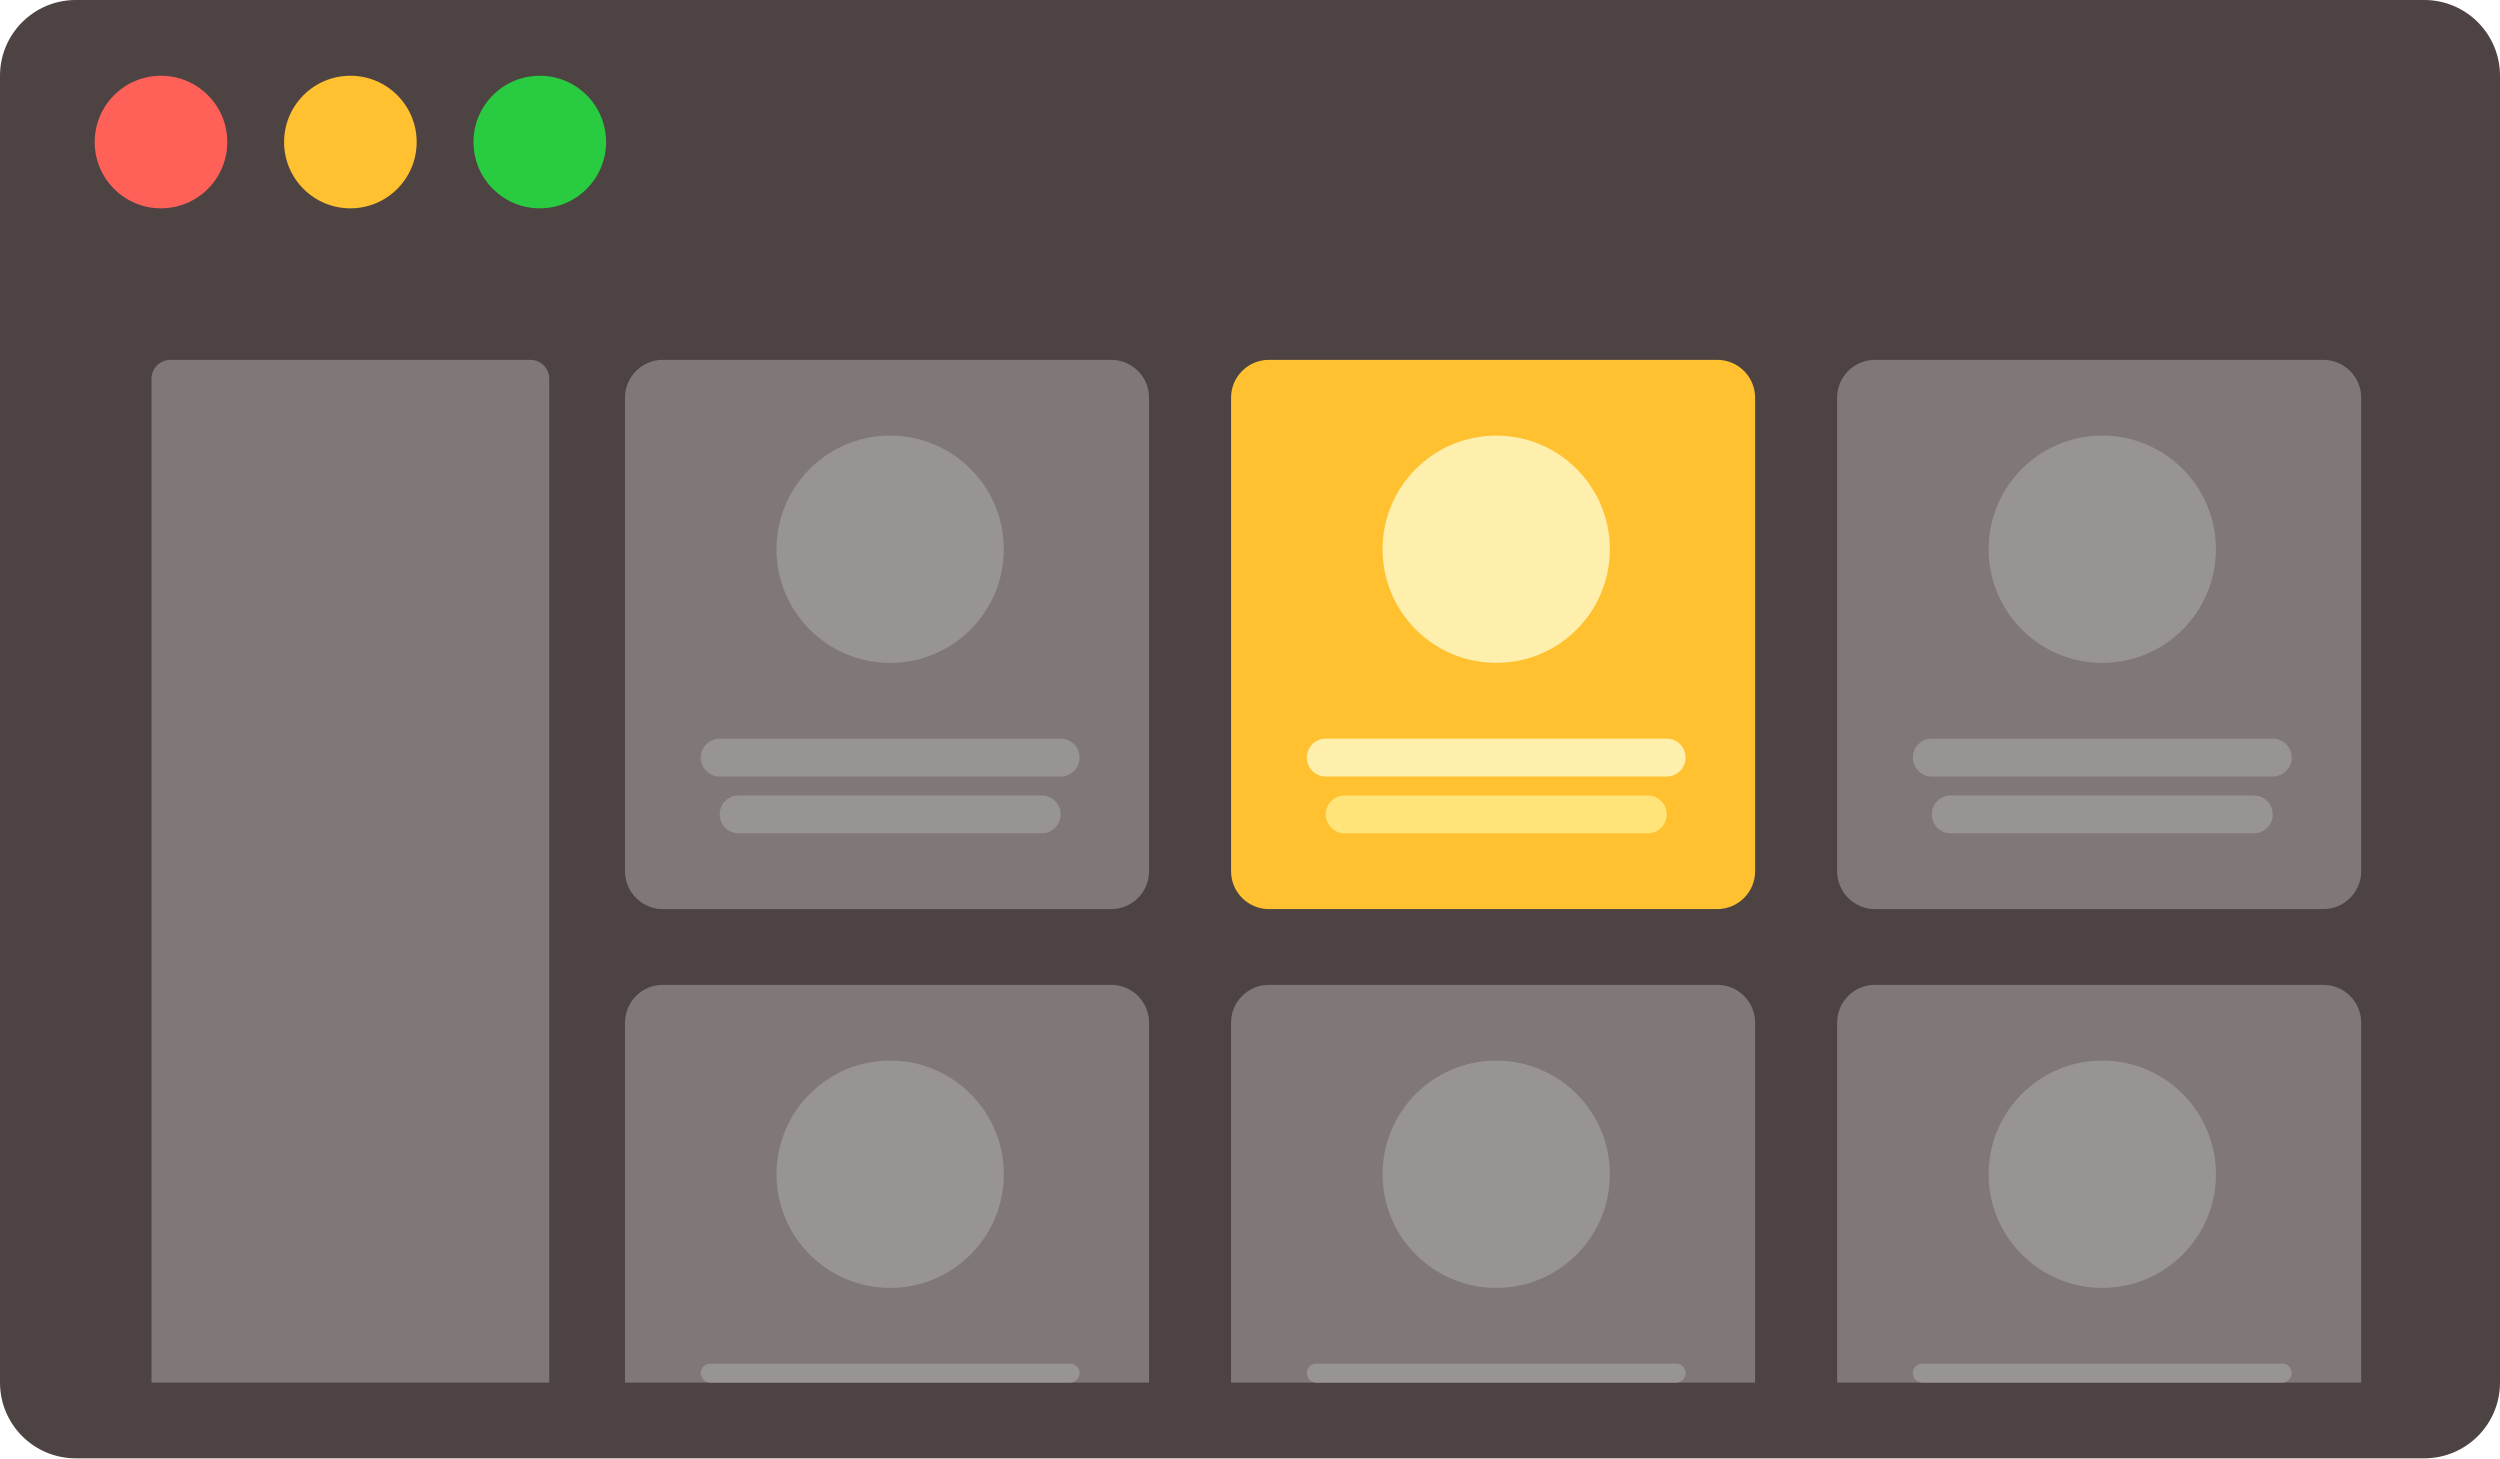
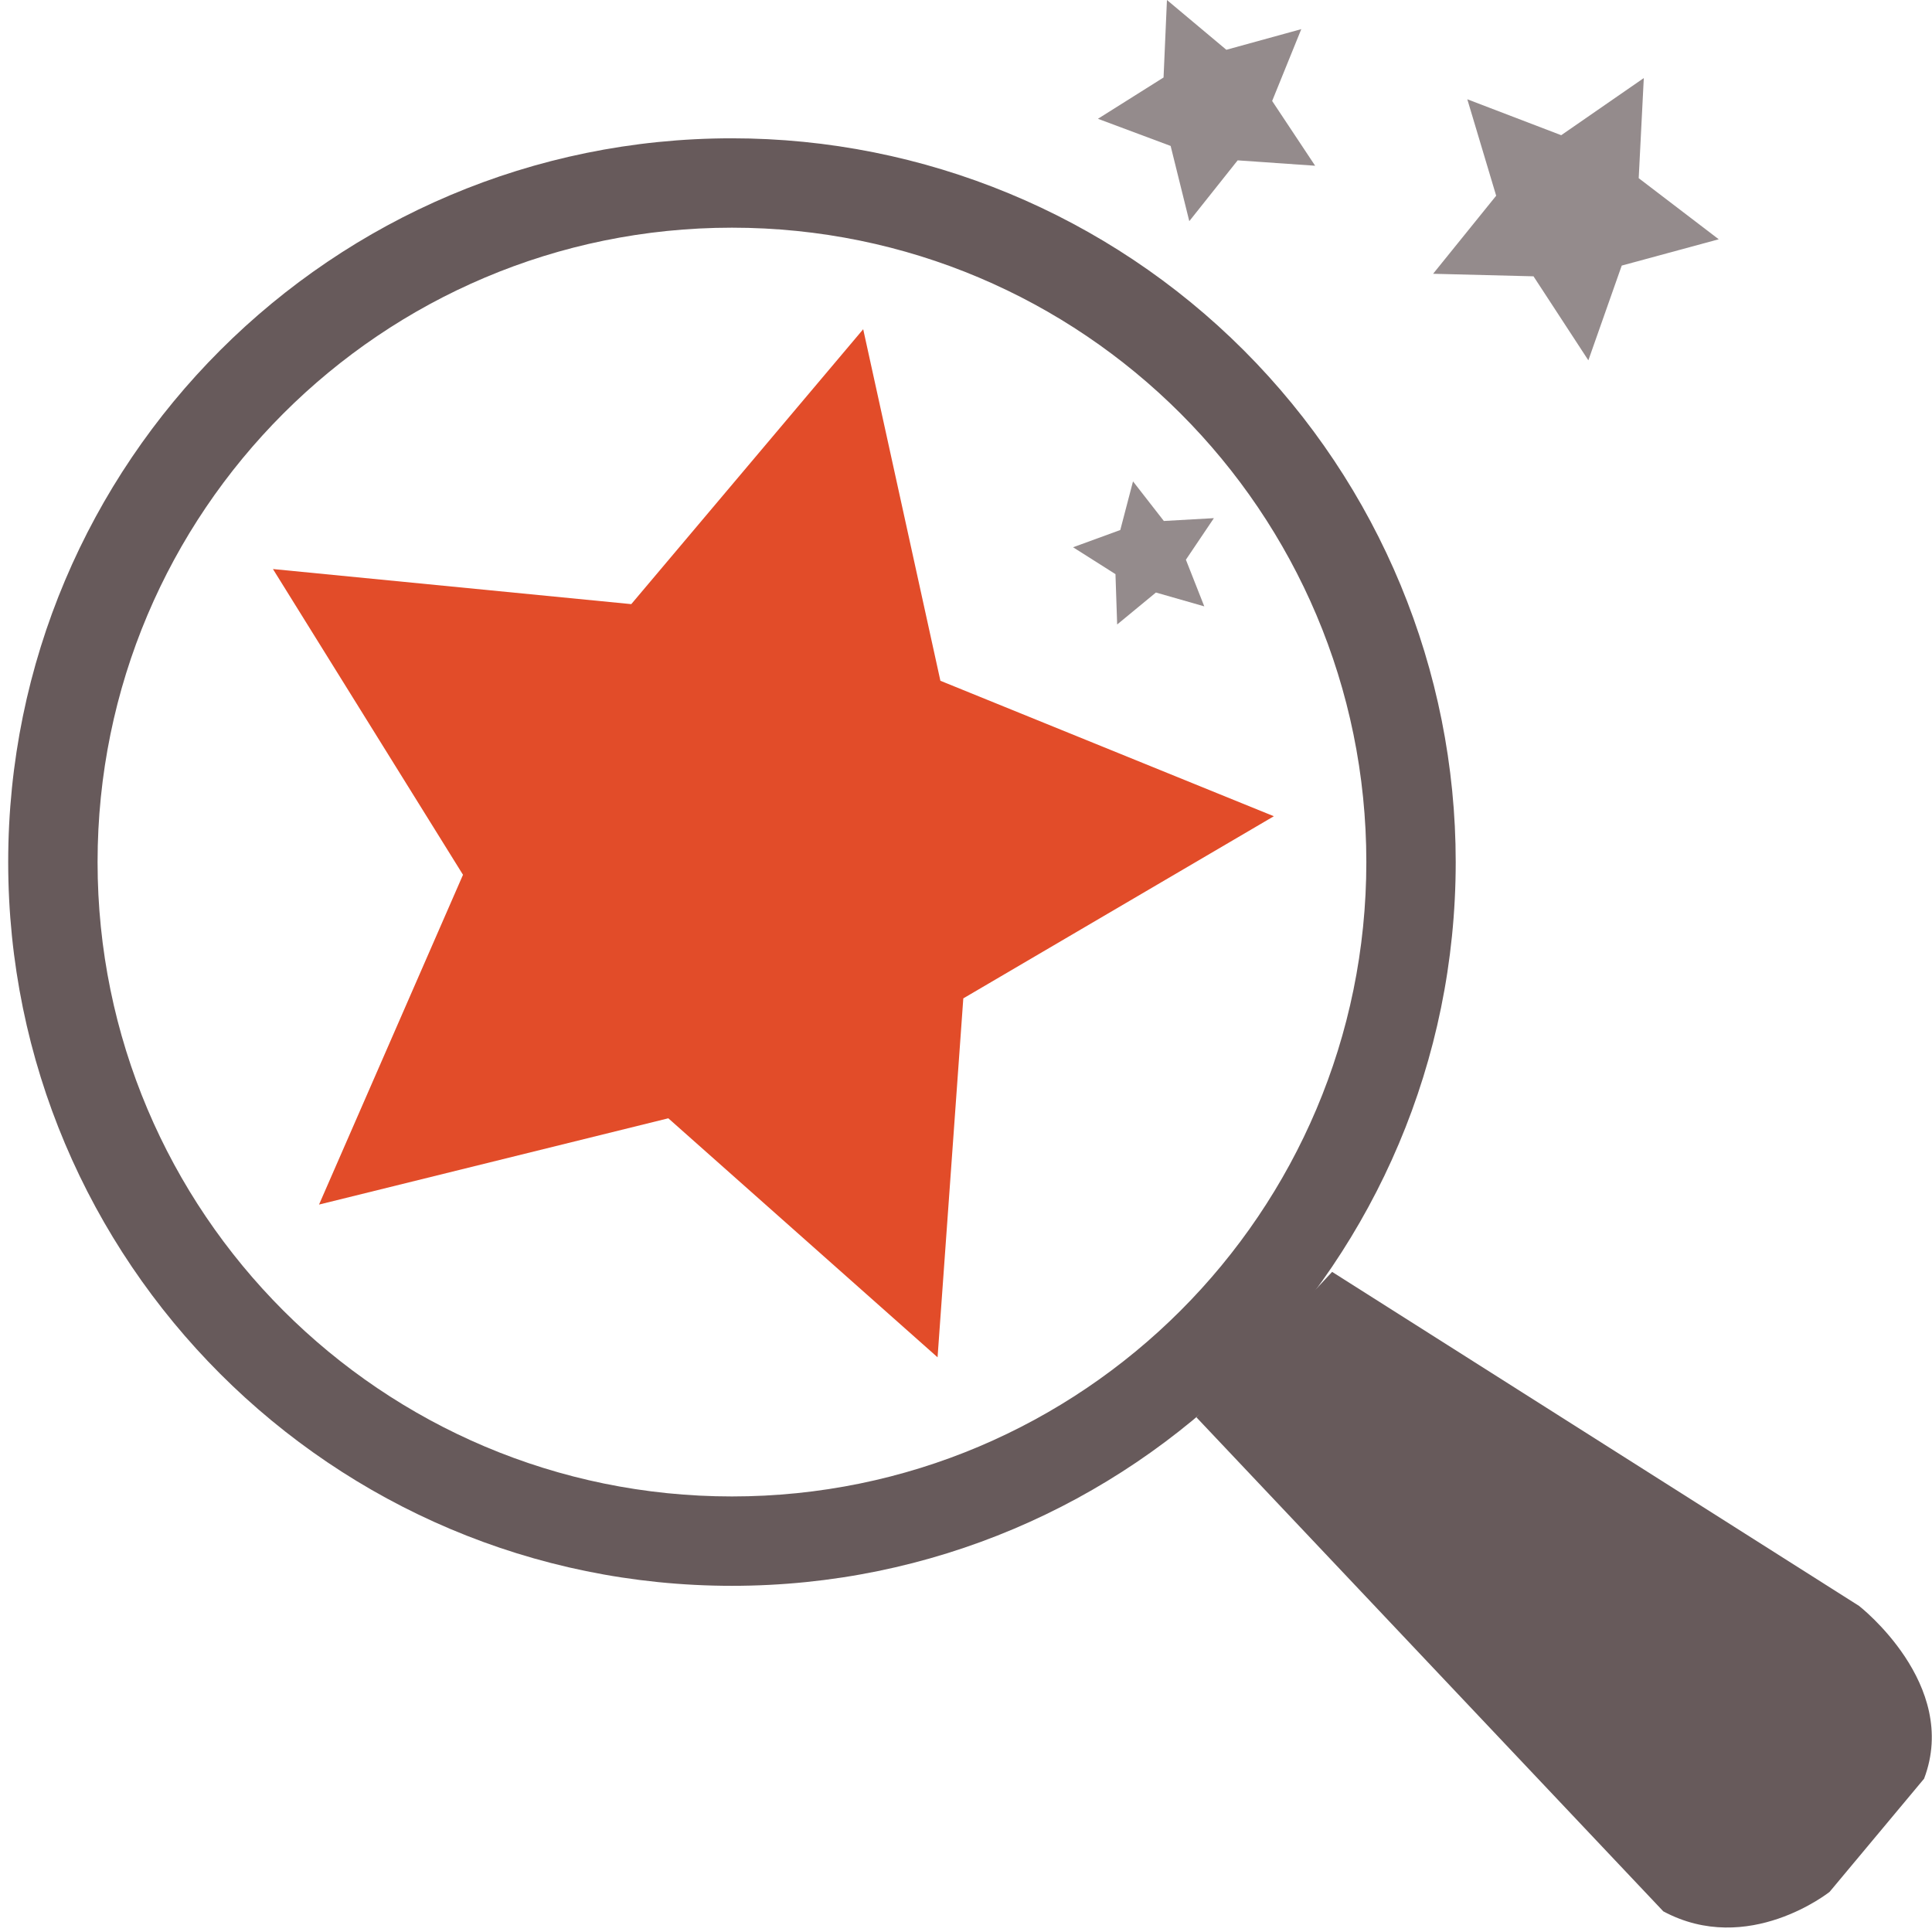
- <svg xmlns="http://www.w3.org/2000/svg" width="132px" height="77px" viewBox="0 0 132 77" version="1.1">
+ <svg xmlns="http://www.w3.org/2000/svg" width="99px" height="99px" viewBox="0 0 99 99" version="1.1">
  <defs />
  <g id="Design" stroke="none" stroke-width="1" fill="none" fill-rule="evenodd">
-     <g id="gigmor-landing-desktop-copy-11" transform="translate(-334, -1670)">
-       <g id="Group-13" transform="translate(95, 771)">
-         <g id="Group-8" transform="translate(125, 847)">
-           <g id="Group-3">
-             <g id="Group-37" transform="translate(61, 52)">
-               <g id="icon-findtalent" transform="translate(53, 0)">
-                 <g id="Group-27">
-                   <rect id="Rectangle-6" fill="#4D4343" x="0" y="0" width="132" height="77" rx="4" />
-                   <rect id="Rectangle-6" fill="#4D4343" x="4" y="15" width="124" height="58" rx="2" />
-                   <g id="Group-28" transform="translate(8, 19)">
-                     <rect id="Rectangle-10" fill="#807878" x="25" y="0" width="27.67" height="29" rx="2" />
-                     <g id="Group-40" transform="translate(29, 4)" fill="#999494">
-                       <circle id="Oval-5" cx="10" cy="6" r="6" />
-                       <rect id="Rectangle-9" x="0" y="16" width="20" height="2" rx="1" />
-                       <rect id="Rectangle-9" x="1" y="19" width="18" height="2" rx="1" />
-                     </g>
-                     <rect id="Rectangle-10" fill="#FFC12F" x="57" y="0" width="27.67" height="29" rx="2" />
-                     <g id="Group-40" transform="translate(61, 4)">
-                       <circle id="Oval-5" fill="#FFEFAD" cx="10" cy="6" r="6" />
-                       <rect id="Rectangle-9" fill="#FFEFAD" x="0" y="16" width="20" height="2" rx="1" />
-                       <rect id="Rectangle-9" fill="#FFE47A" x="1" y="19" width="18" height="2" rx="1" />
-                     </g>
-                     <rect id="Rectangle-10" fill="#807878" x="89" y="0" width="27.67" height="29" rx="2" />
-                     <g id="Group-40" transform="translate(93, 4)" fill="#999494">
-                       <circle id="Oval-5" cx="10" cy="6" r="6" />
-                       <rect id="Rectangle-9" x="0" y="16" width="20" height="2" rx="1" />
-                       <rect id="Rectangle-9" x="1" y="19" width="18" height="2" rx="1" />
-                     </g>
-                     <path d="M27,33 L50.67,33 C51.775,33 52.67,33.895 52.67,35 L52.67,54 L25,54 L25,35 C25,33.895 25.895,33 27,33 Z" id="Rectangle-10" fill="#807878" />
-                     <g id="Group-40" transform="translate(29, 37)" fill="#999494">
-                       <circle id="Oval-5" cx="10" cy="6" r="6" />
-                       <rect id="Rectangle-9" x="0" y="16" width="20" height="1" rx="0.5" />
-                     </g>
-                     <path d="M59,33 L82.67,33 C83.775,33 84.67,33.895 84.67,35 L84.67,54 L57,54 L57,35 C57,33.895 57.895,33 59,33 Z" id="Rectangle-10" fill="#807878" />
-                     <g id="Group-40" transform="translate(61, 37)" fill="#999494">
-                       <circle id="Oval-5" cx="10" cy="6" r="6" />
-                       <rect id="Rectangle-9" x="0" y="16" width="20" height="1" rx="0.5" />
-                     </g>
-                     <path d="M91,33 L114.67,33 C115.775,33 116.67,33.895 116.67,35 L116.67,54 L89,54 L89,35 C89,33.895 89.895,33 91,33 Z" id="Rectangle-10" fill="#807878" />
-                     <g id="Group-40" transform="translate(93, 37)" fill="#999494">
-                       <circle id="Oval-5" cx="10" cy="6" r="6" />
-                       <rect id="Rectangle-9" x="0" y="16" width="20" height="1" rx="0.5" />
-                     </g>
-                     <path d="M1,0 L20,0 C20.552,-1.01453063e-16 21,0.448 21,1 L21,54 L0,54 L0,1 C-6.76353751e-17,0.448 0.448,1.01453063e-16 1,0 Z" id="Rectangle-10" fill="#807878" />
-                   </g>
-                   <circle id="Oval-3" fill="#FF6159" cx="8.5" cy="7.5" r="3.5" />
-                   <circle id="Oval-3" fill="#FFC12F" cx="18.5" cy="7.5" r="3.5" />
-                   <circle id="Oval-3" fill="#29CB41" cx="28.5" cy="7.5" r="3.5" />
-                 </g>
+     <g id="gigmor-landing-desktop-copy-13" transform="translate(-350, -1608)" fill-rule="nonzero">
+       <g id="Group-6" transform="translate(0, 731)">
+         <g id="Talent-Seekers" transform="translate(95, 0)">
+           <g id="Group-8" transform="translate(125, 847)">
+             <g id="Group-3">
+               <g id="gigmor-icon-findtalent" transform="translate(130, 30)">
+                 <polygon id="Shape" fill="#E24C29" points="44.232 16.87 48.188 34.884 65.275 41.826 49.362 51.159 48.043 69.551 34.246 57.304 16.348 61.725 23.725 44.826 13.986 29.159 32.348 30.957" />
+                 <polygon id="Shape" fill="#675A5B" opacity="0.7" points="84.232 4 83.971 9.13 88.072 12.261 83.101 13.609 81.391 18.464 78.58 14.159 73.435 14.029 76.667 10.029 75.188 5.087 80 6.928" />
+                 <polygon id="Shape" fill="#675A5B" opacity="0.7" points="67.391 8.493 63.42 8.217 60.942 11.333 59.986 7.478 56.261 6.087 59.623 3.971 59.797 0 62.841 2.551 66.681 1.493 65.188 5.174" />
+                 <polygon id="Shape" fill="#675A5B" opacity="0.7" points="58.058 24.667 59.638 26.696 62.203 26.551 60.768 28.681 61.71 31.072 59.232 30.362 57.246 32 57.159 29.42 54.986 28.043 57.406 27.159" />
+                 <path d="M74.594,44.174 C74.594,64.656 57.99,81.261 37.507,81.261 C17.025,81.261 0.42,64.656 0.42,44.174 C0.42,23.691 17.025,7.087 37.507,7.087 C47.343,7.087 56.777,10.994 63.732,17.949 C70.687,24.905 74.594,34.338 74.594,44.174 Z M37.507,11.667 C19.554,11.667 5,26.221 5,44.174 C5,62.127 19.554,76.681 37.507,76.681 C55.461,76.681 70.014,62.127 70.014,44.174 C70.014,26.221 55.461,11.667 37.507,11.667 Z" id="Shape" fill="#675A5B" />
+                 <path d="M68.261,65.174 L95.261,82.29 C95.261,82.29 100.435,86.304 98.594,91.145 L93.754,96.942 C93.754,96.942 89.58,100.275 85.232,97.942 L61.304,72.623" id="Shape" fill="#675A5B" />
              </g>
            </g>
          </g>
        </g>
      </g>
    </g>
  </g>
</svg>
